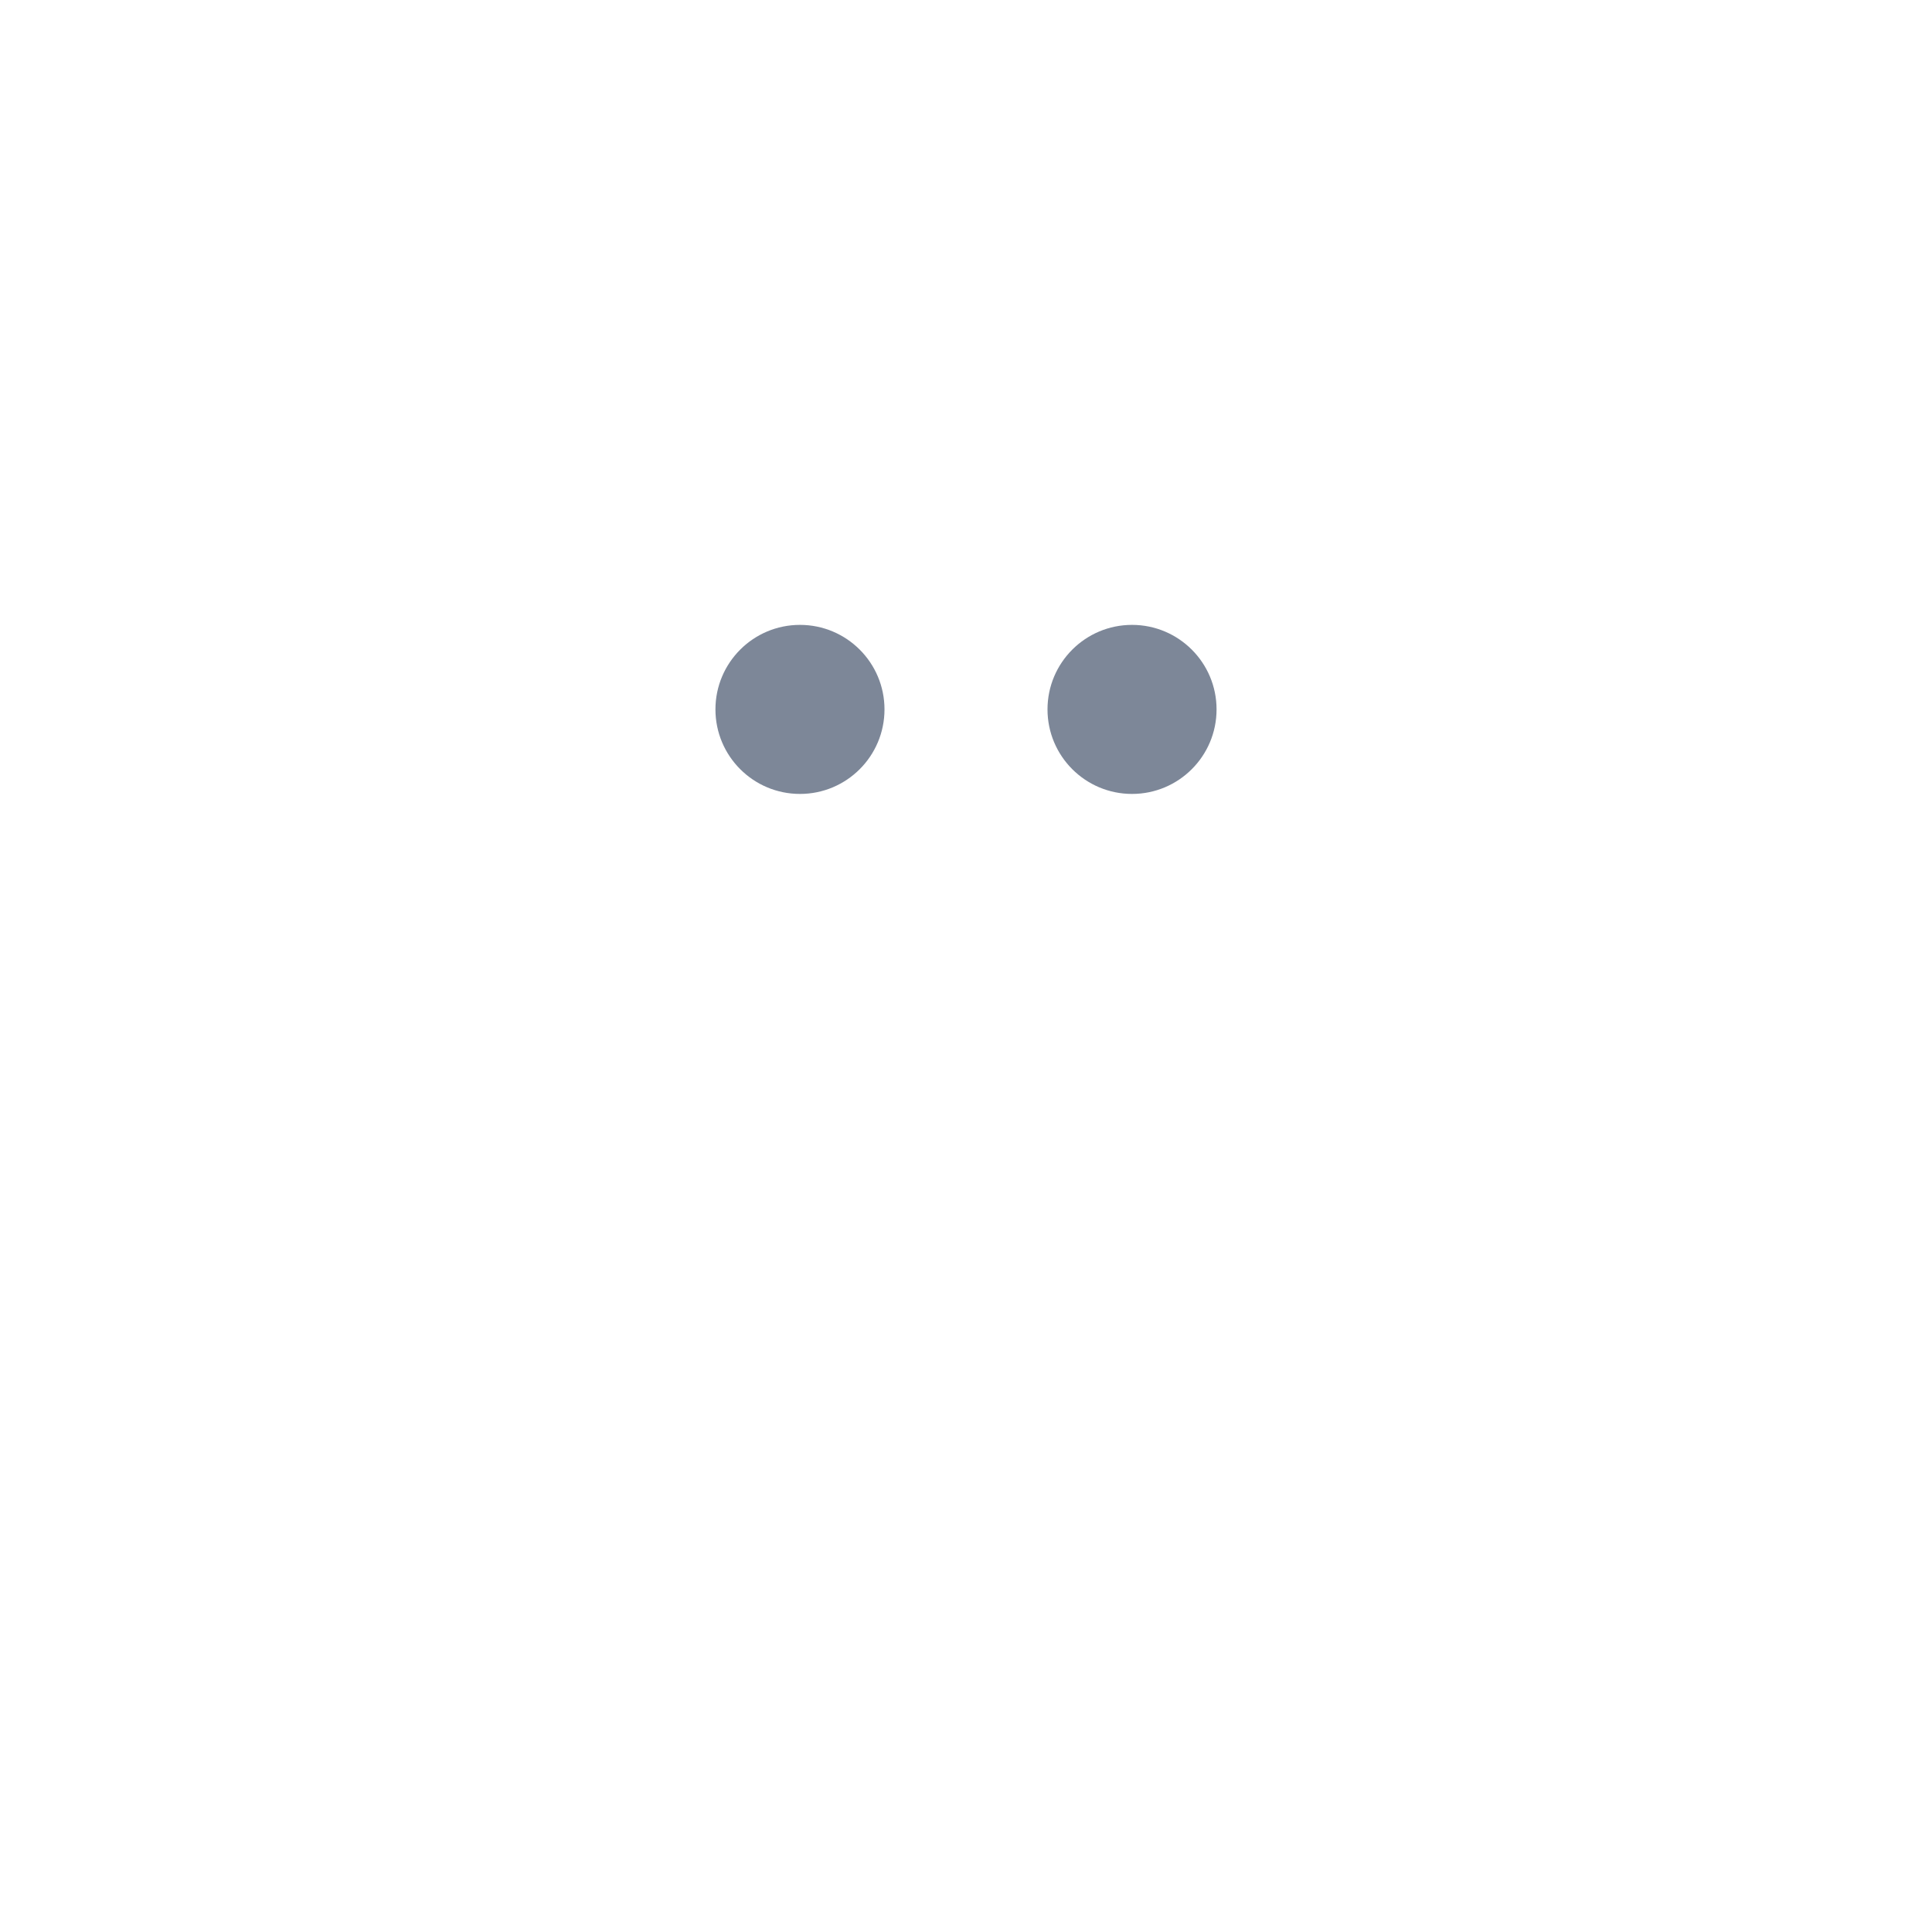
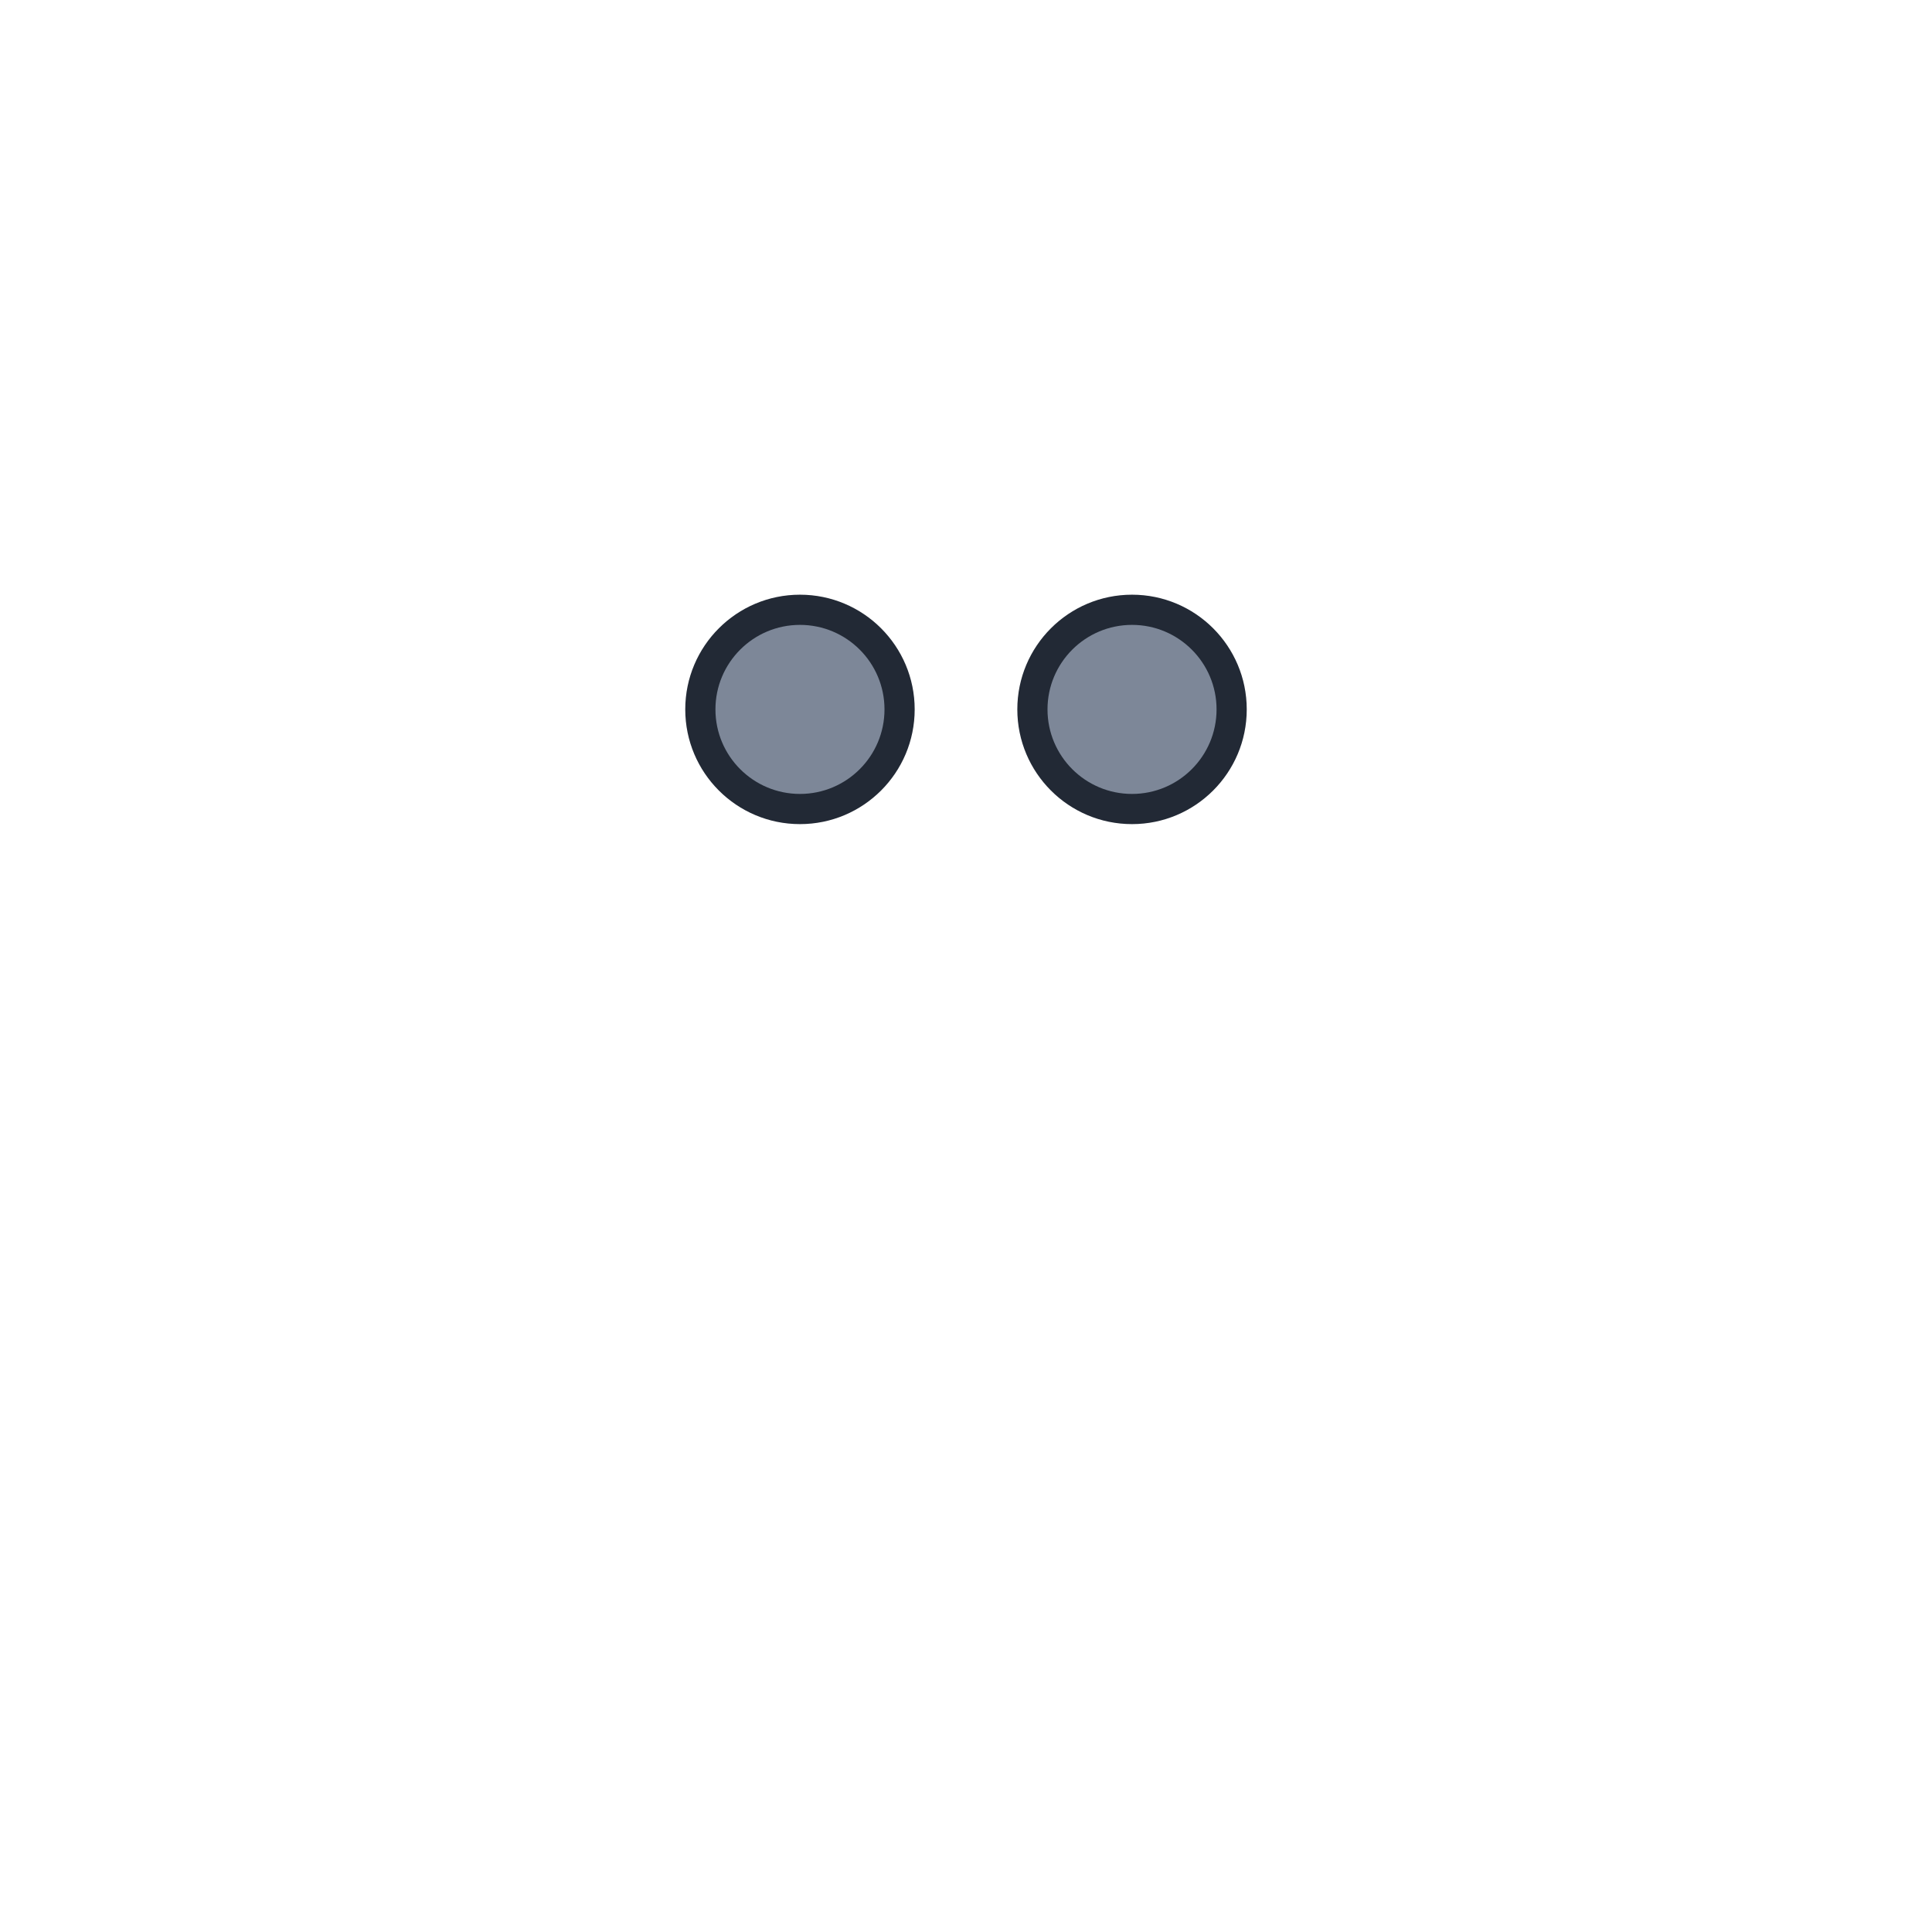
<svg xmlns="http://www.w3.org/2000/svg" viewBox="0 0 64 64" width="64" height="64">
+   <circle cx="26.5" cy="23.5" r="3.8" fill="#222935" />
+   <circle cx="37.5" cy="23.5" r="3.8" fill="#222935" />
  <circle cx="26.5" cy="23.5" r="2.8" fill="#7d8798" />
  <circle cx="37.5" cy="23.5" r="2.8" fill="#7d8798" />
</svg>
